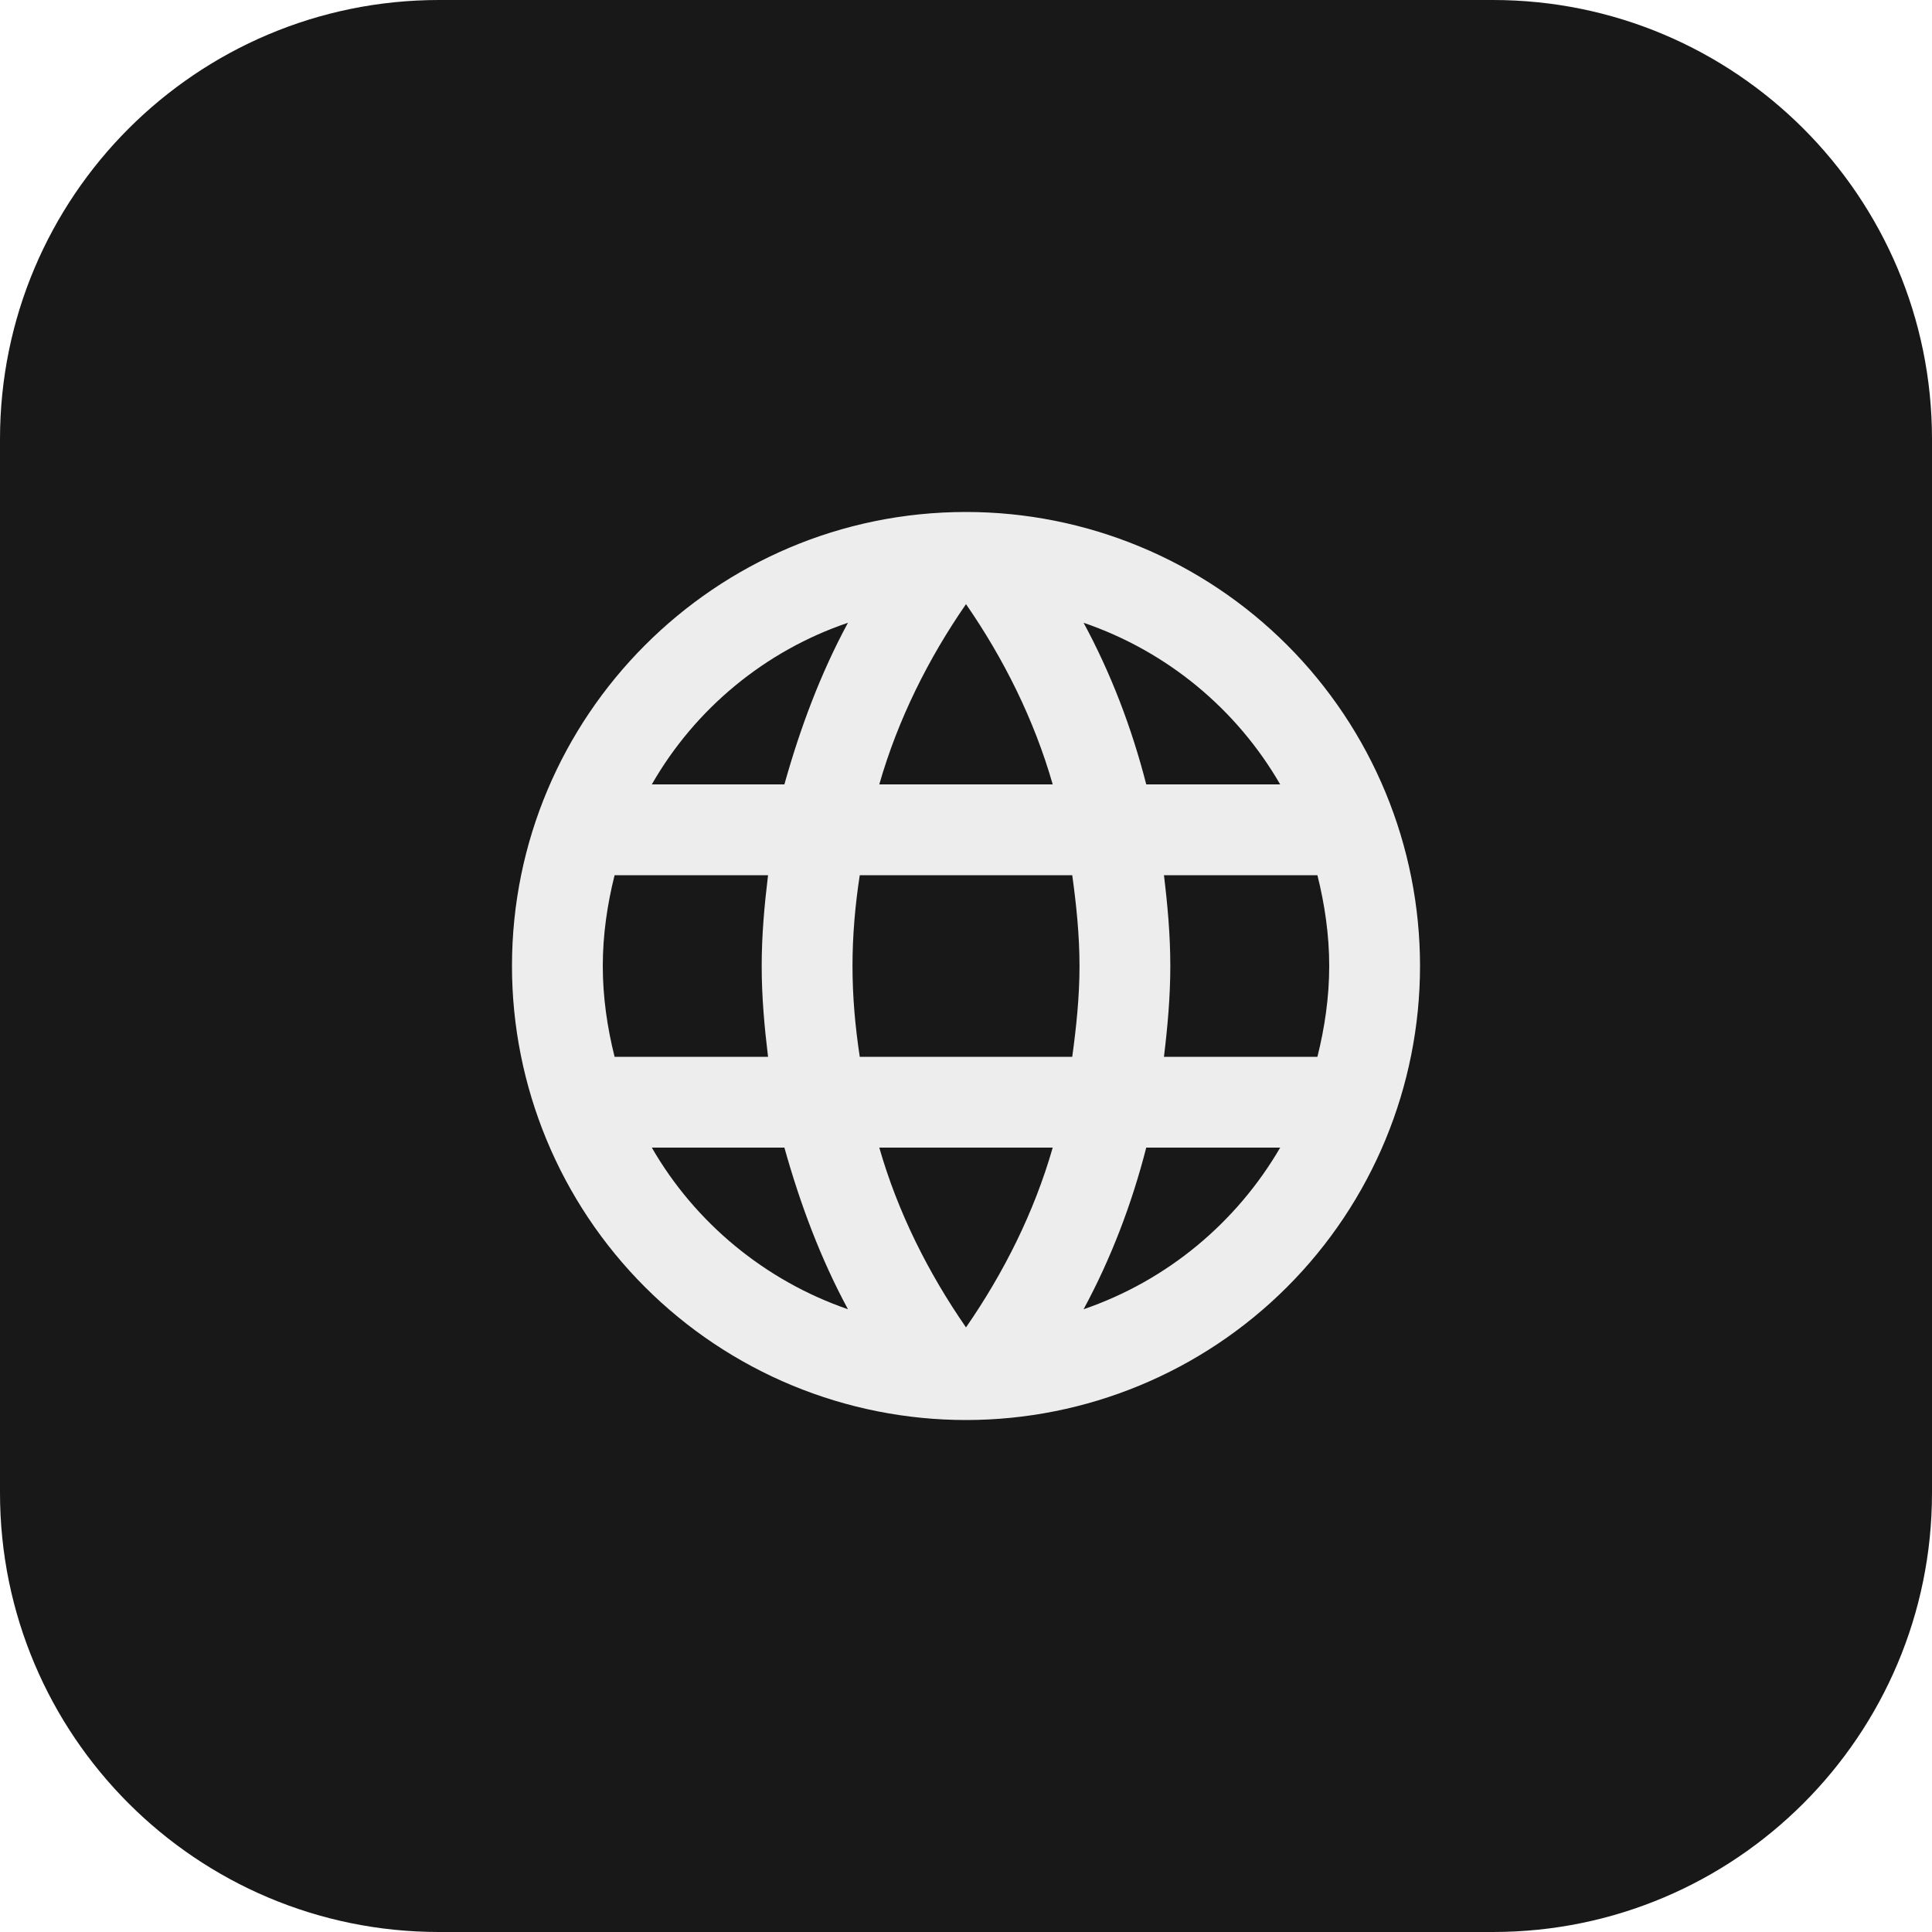
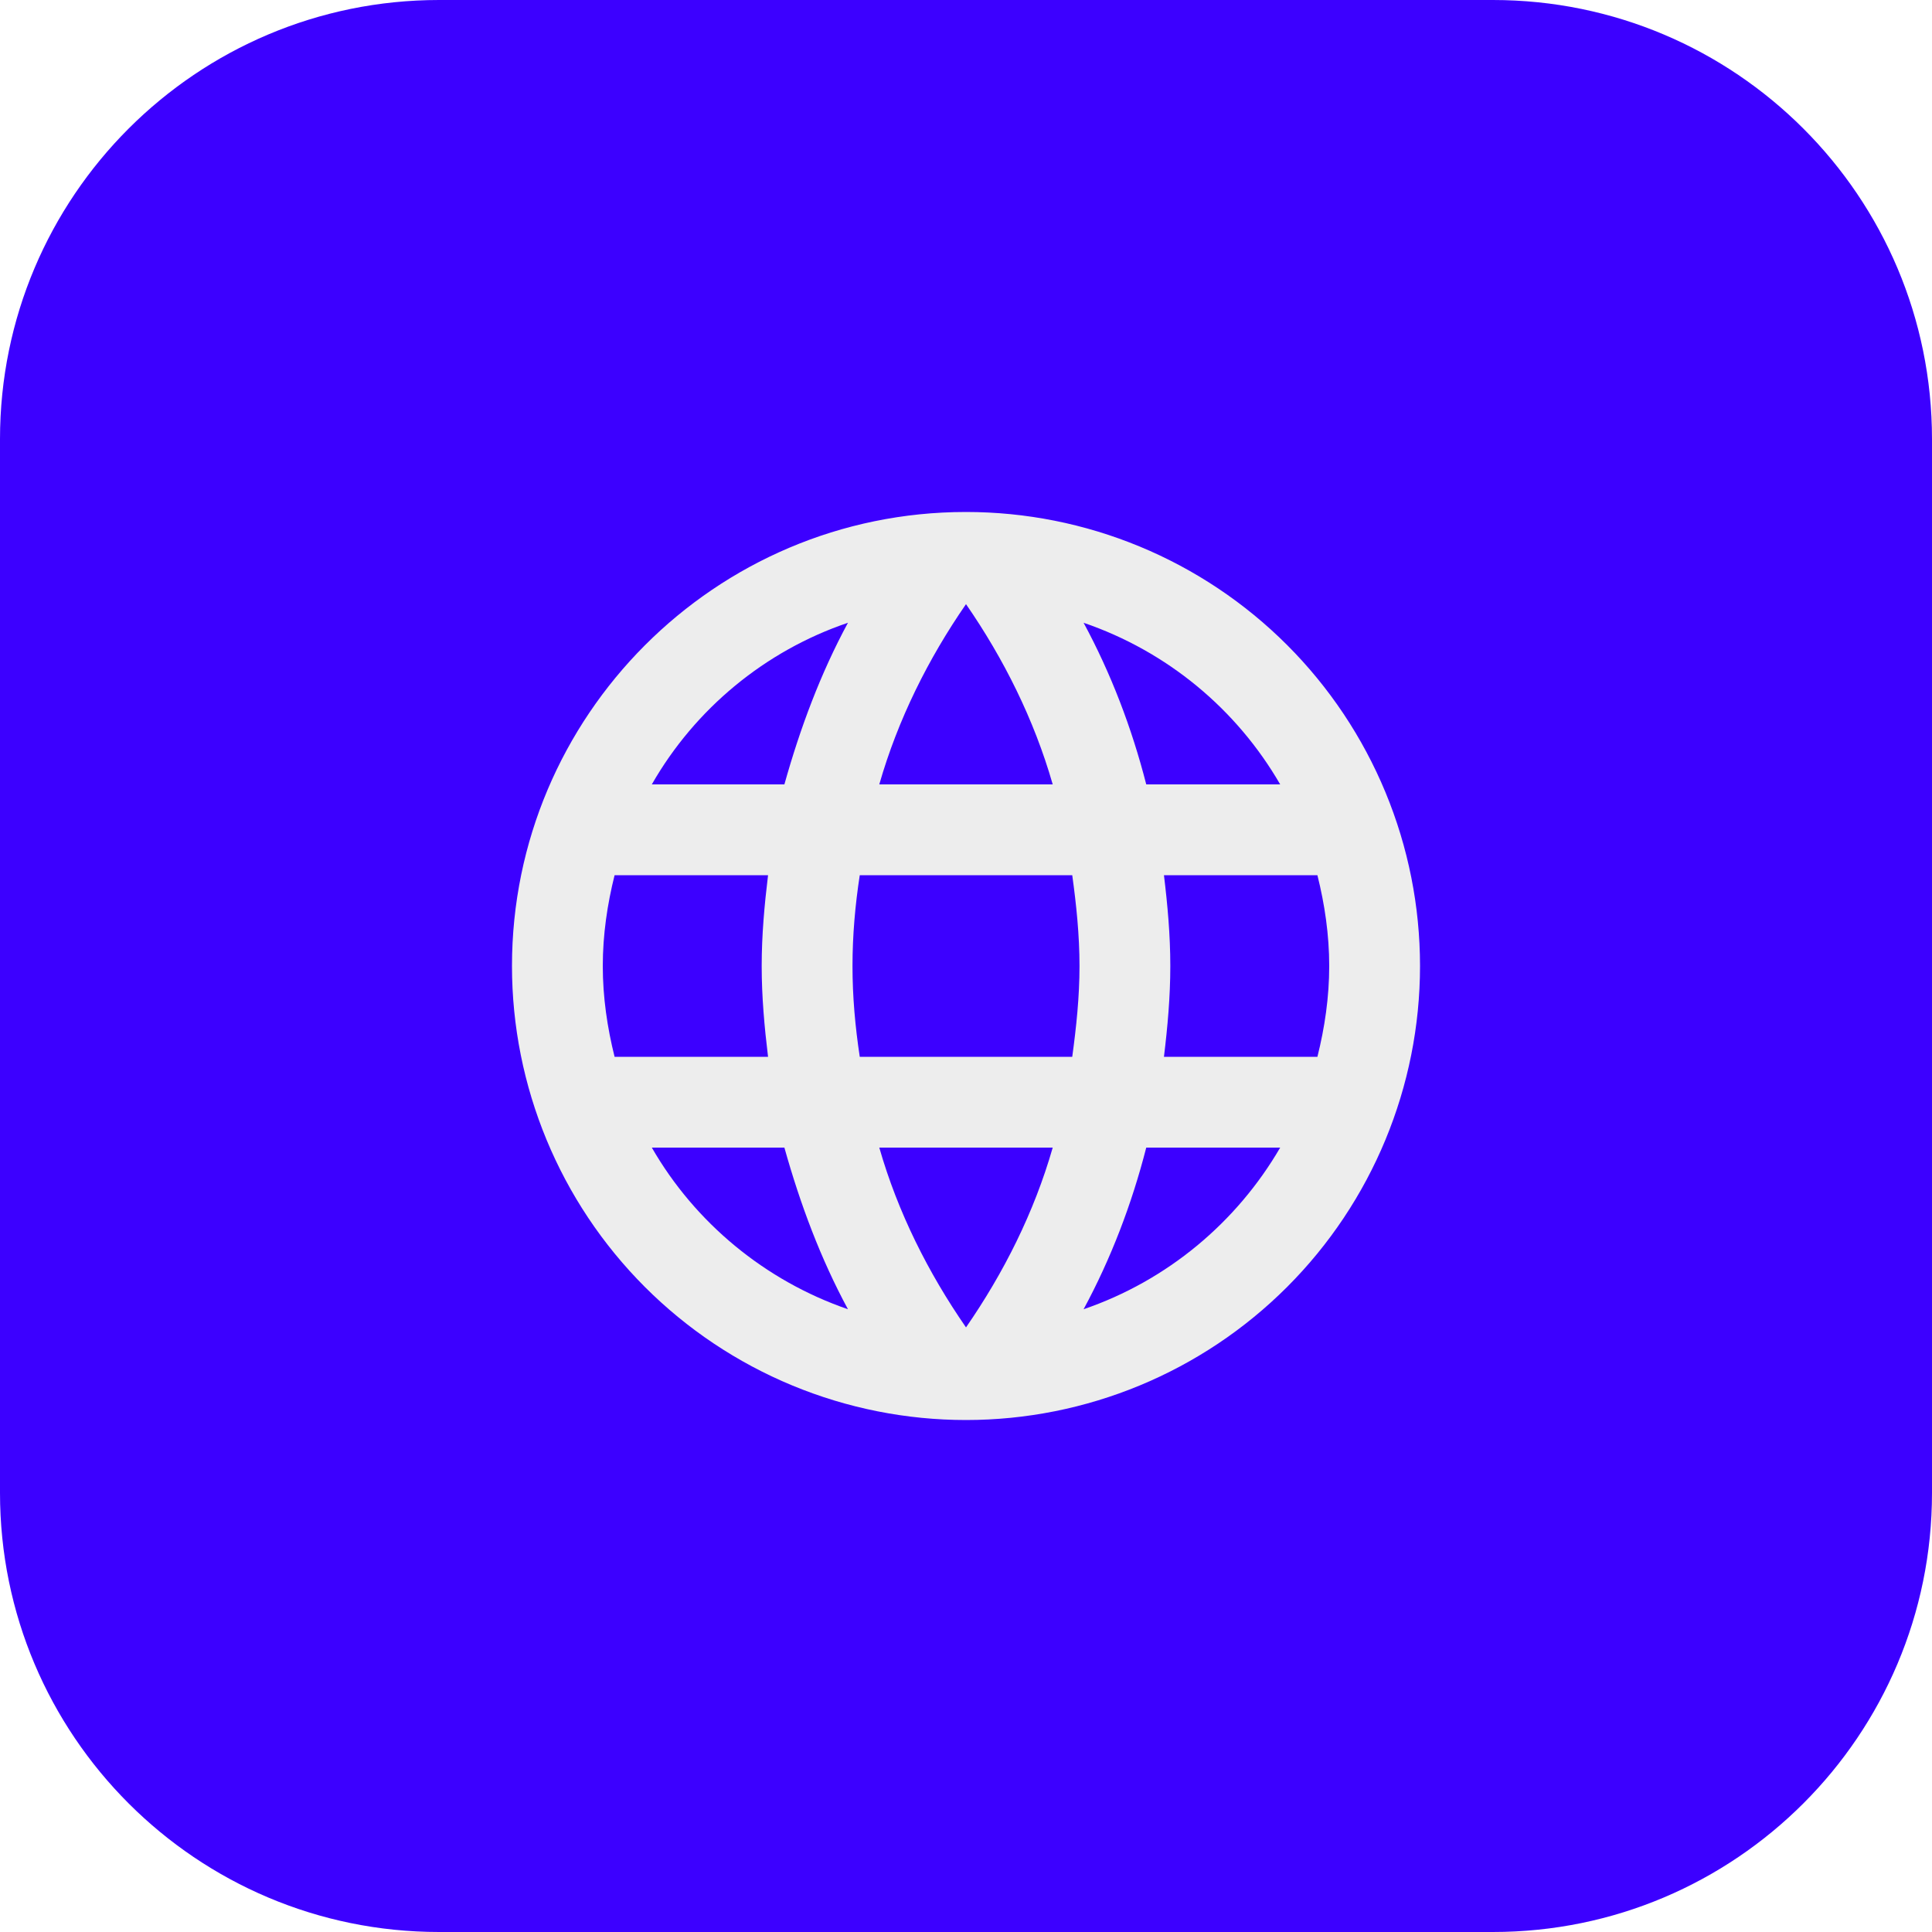
<svg xmlns="http://www.w3.org/2000/svg" width="200" height="200" viewBox="0 0 200 200" fill="none">
-   <path d="M0 45.455C0 20.351 20.351 0 45.455 0H154.545C179.649 0 200 20.351 200 45.455V154.545C200 179.649 179.649 200 154.545 200H45.455C20.351 200 0 179.649 0 154.545V45.455Z" fill="#181818" />
+   <path d="M0 45.455C0 20.351 20.351 0 45.455 0H154.545C179.649 0 200 20.351 200 45.455V154.545C200 179.649 179.649 200 154.545 200H45.455C20.351 200 0 179.649 0 154.545V45.455Z" fill="#3C00FF" />
  <path d="M120.492 109.4C120.868 106.298 121.15 103.196 121.15 100C121.15 96.804 120.868 93.702 120.492 90.6H136.378C137.13 93.608 137.6 96.757 137.6 100C137.6 103.243 137.13 106.392 136.378 109.4H120.492ZM112.173 135.532C114.993 130.315 117.155 124.675 118.659 118.8H132.524C128.012 126.555 120.821 132.571 112.173 135.532ZM110.998 109.4H89.002C88.532 106.298 88.25 103.196 88.25 100C88.25 96.804 88.532 93.655 89.002 90.6H110.998C111.421 93.655 111.75 96.804 111.75 100C111.75 103.196 111.421 106.298 110.998 109.4ZM100 137.412C96.099 131.772 92.95 125.521 91.023 118.8H108.977C107.05 125.521 103.901 131.772 100 137.412ZM81.2 81.2H67.476C71.941 73.398 79.179 67.382 87.78 64.468C84.96 69.685 82.845 75.325 81.2 81.2ZM67.476 118.8H81.2C82.845 124.675 84.96 130.315 87.78 135.532C79.179 132.571 71.941 126.555 67.476 118.8ZM63.622 109.4C62.87 106.392 62.4 103.243 62.4 100C62.4 96.757 62.87 93.608 63.622 90.6H79.508C79.132 93.702 78.85 96.804 78.85 100C78.85 103.196 79.132 106.298 79.508 109.4H63.622ZM100 62.541C103.901 68.181 107.05 74.479 108.977 81.2H91.023C92.95 74.479 96.099 68.181 100 62.541ZM132.524 81.2H118.659C117.155 75.325 114.993 69.685 112.173 64.468C120.821 67.429 128.012 73.398 132.524 81.2ZM100 53C74.009 53 53 74.15 53 100C53 112.465 57.952 124.42 66.766 133.234C71.13 137.598 76.312 141.06 82.014 143.422C87.716 145.784 93.828 147 100 147C112.465 147 124.42 142.048 133.234 133.234C142.048 124.42 147 112.465 147 100C147 93.828 145.784 87.716 143.422 82.014C141.06 76.312 137.598 71.13 133.234 66.766C128.87 62.402 123.688 58.94 117.986 56.578C112.284 54.216 106.172 53 100 53V53Z" fill="#EDEDED" />
</svg>
